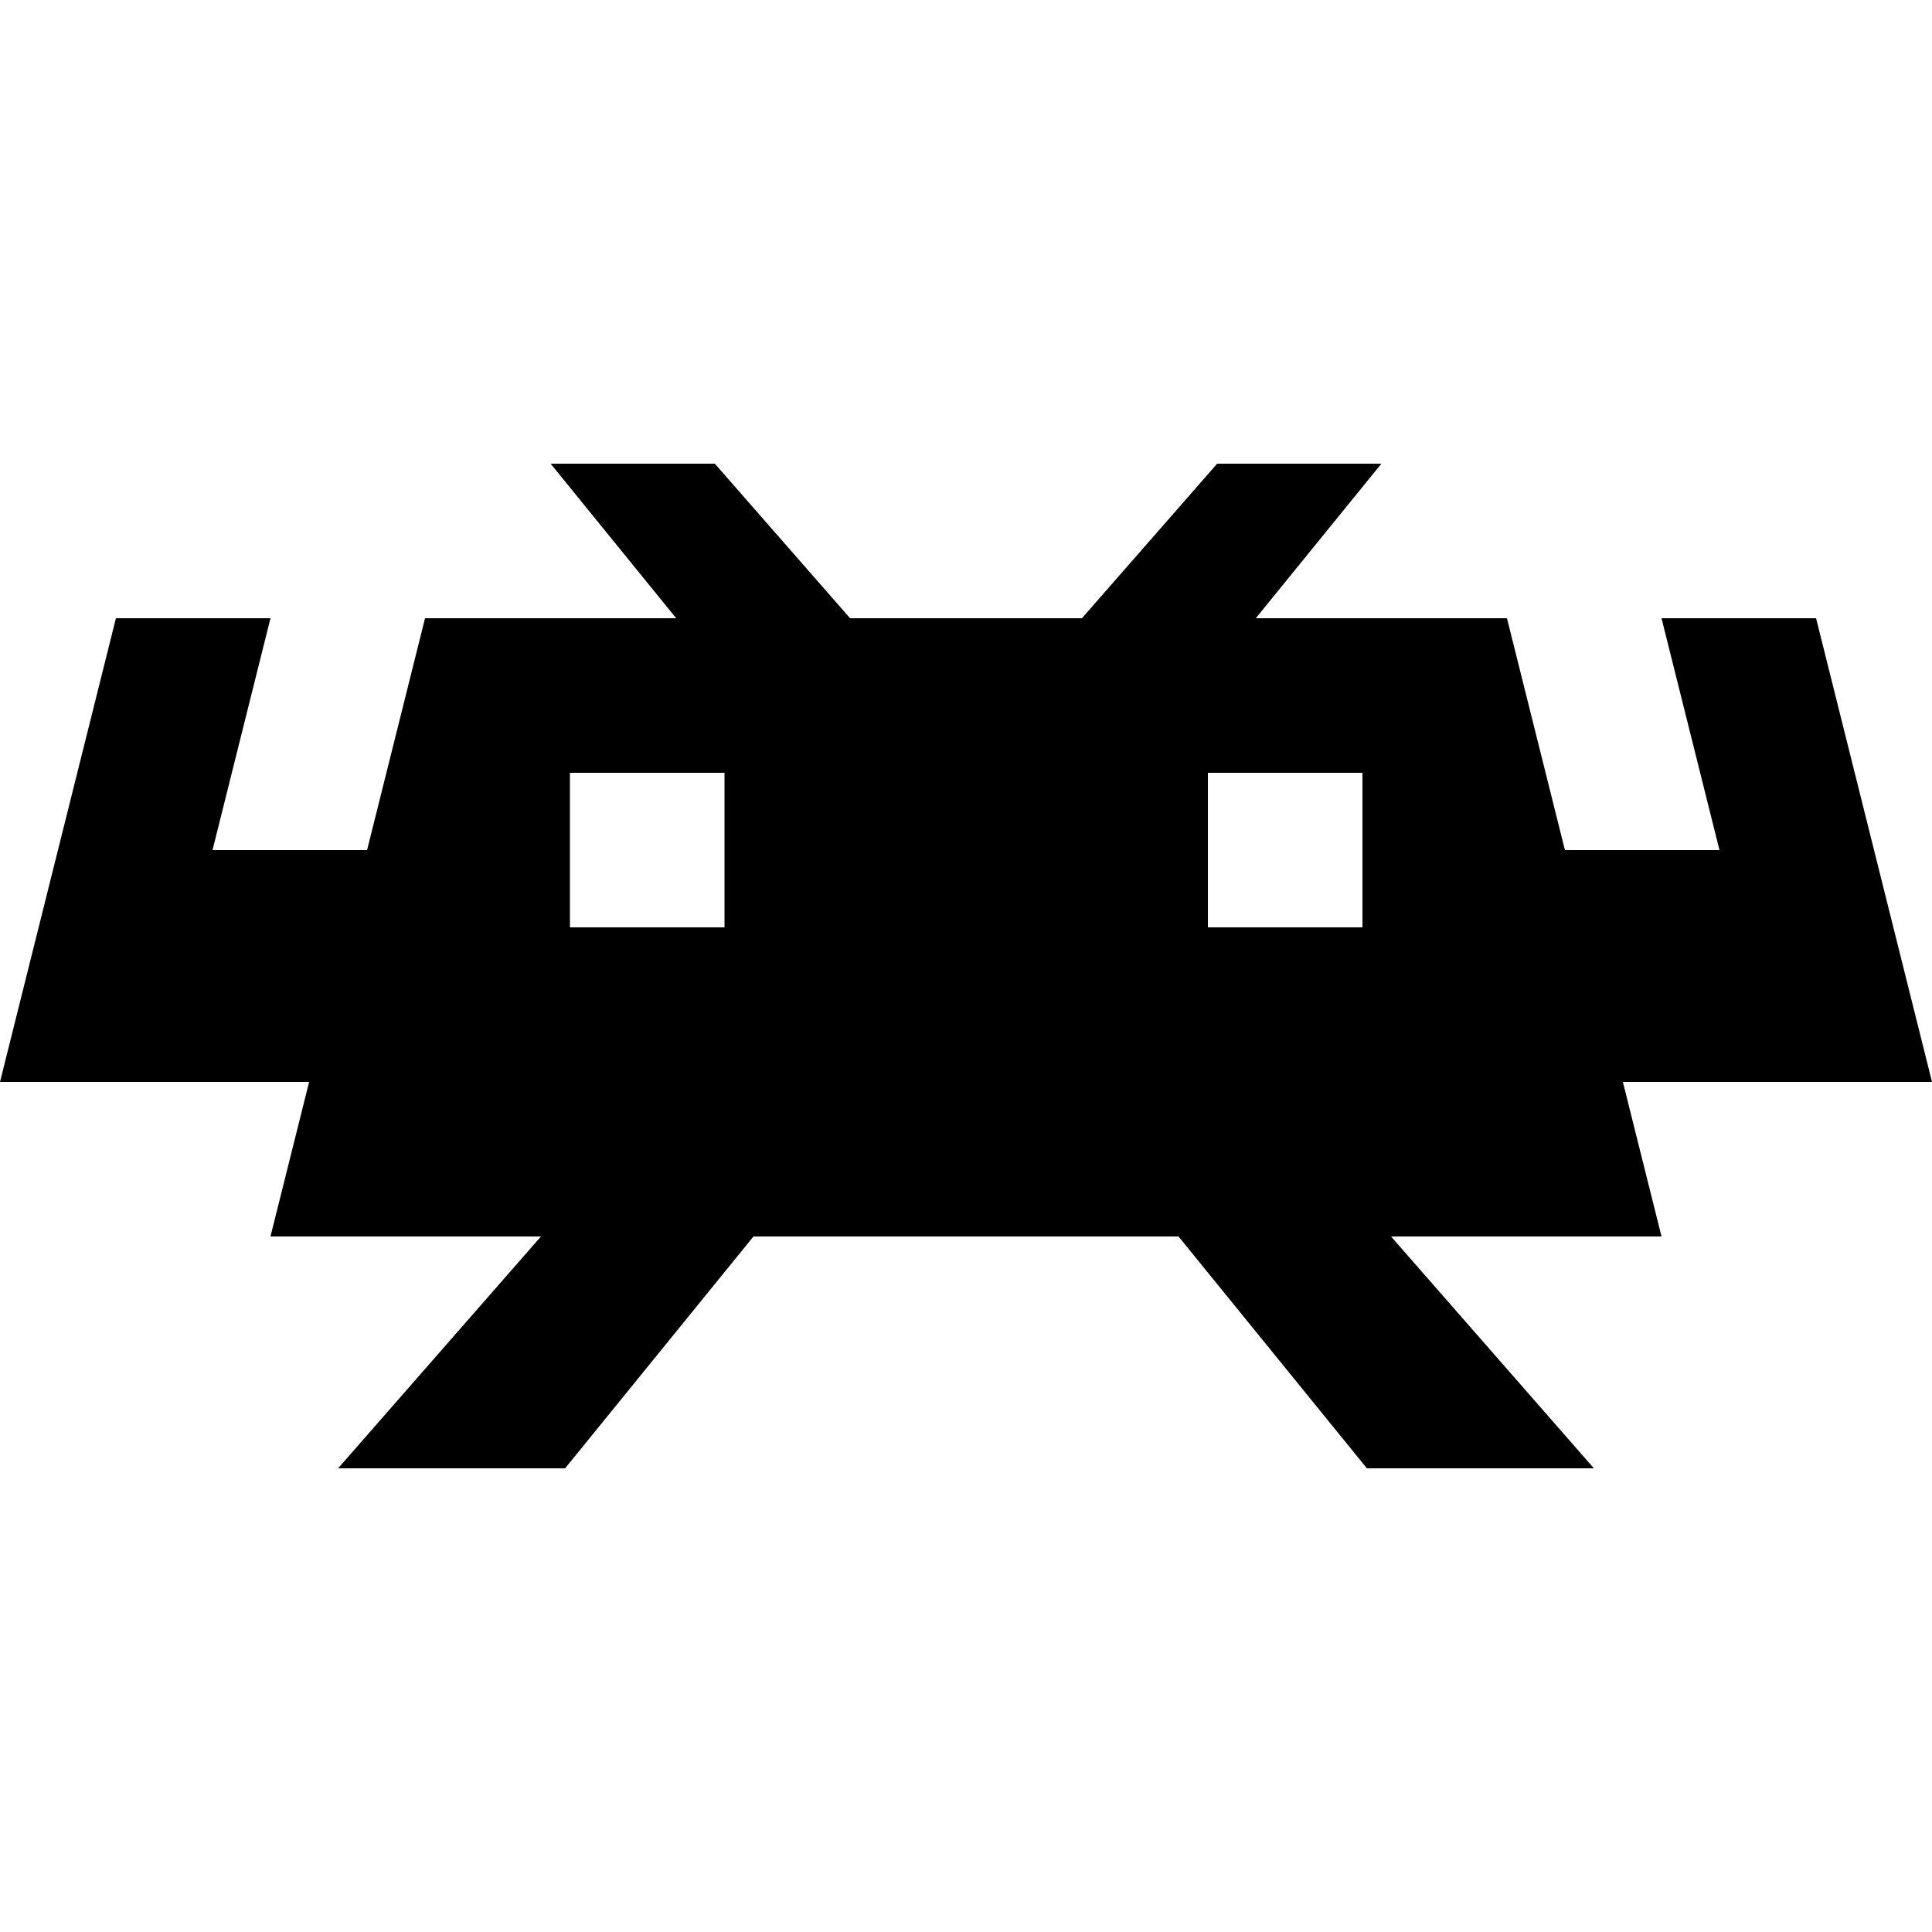
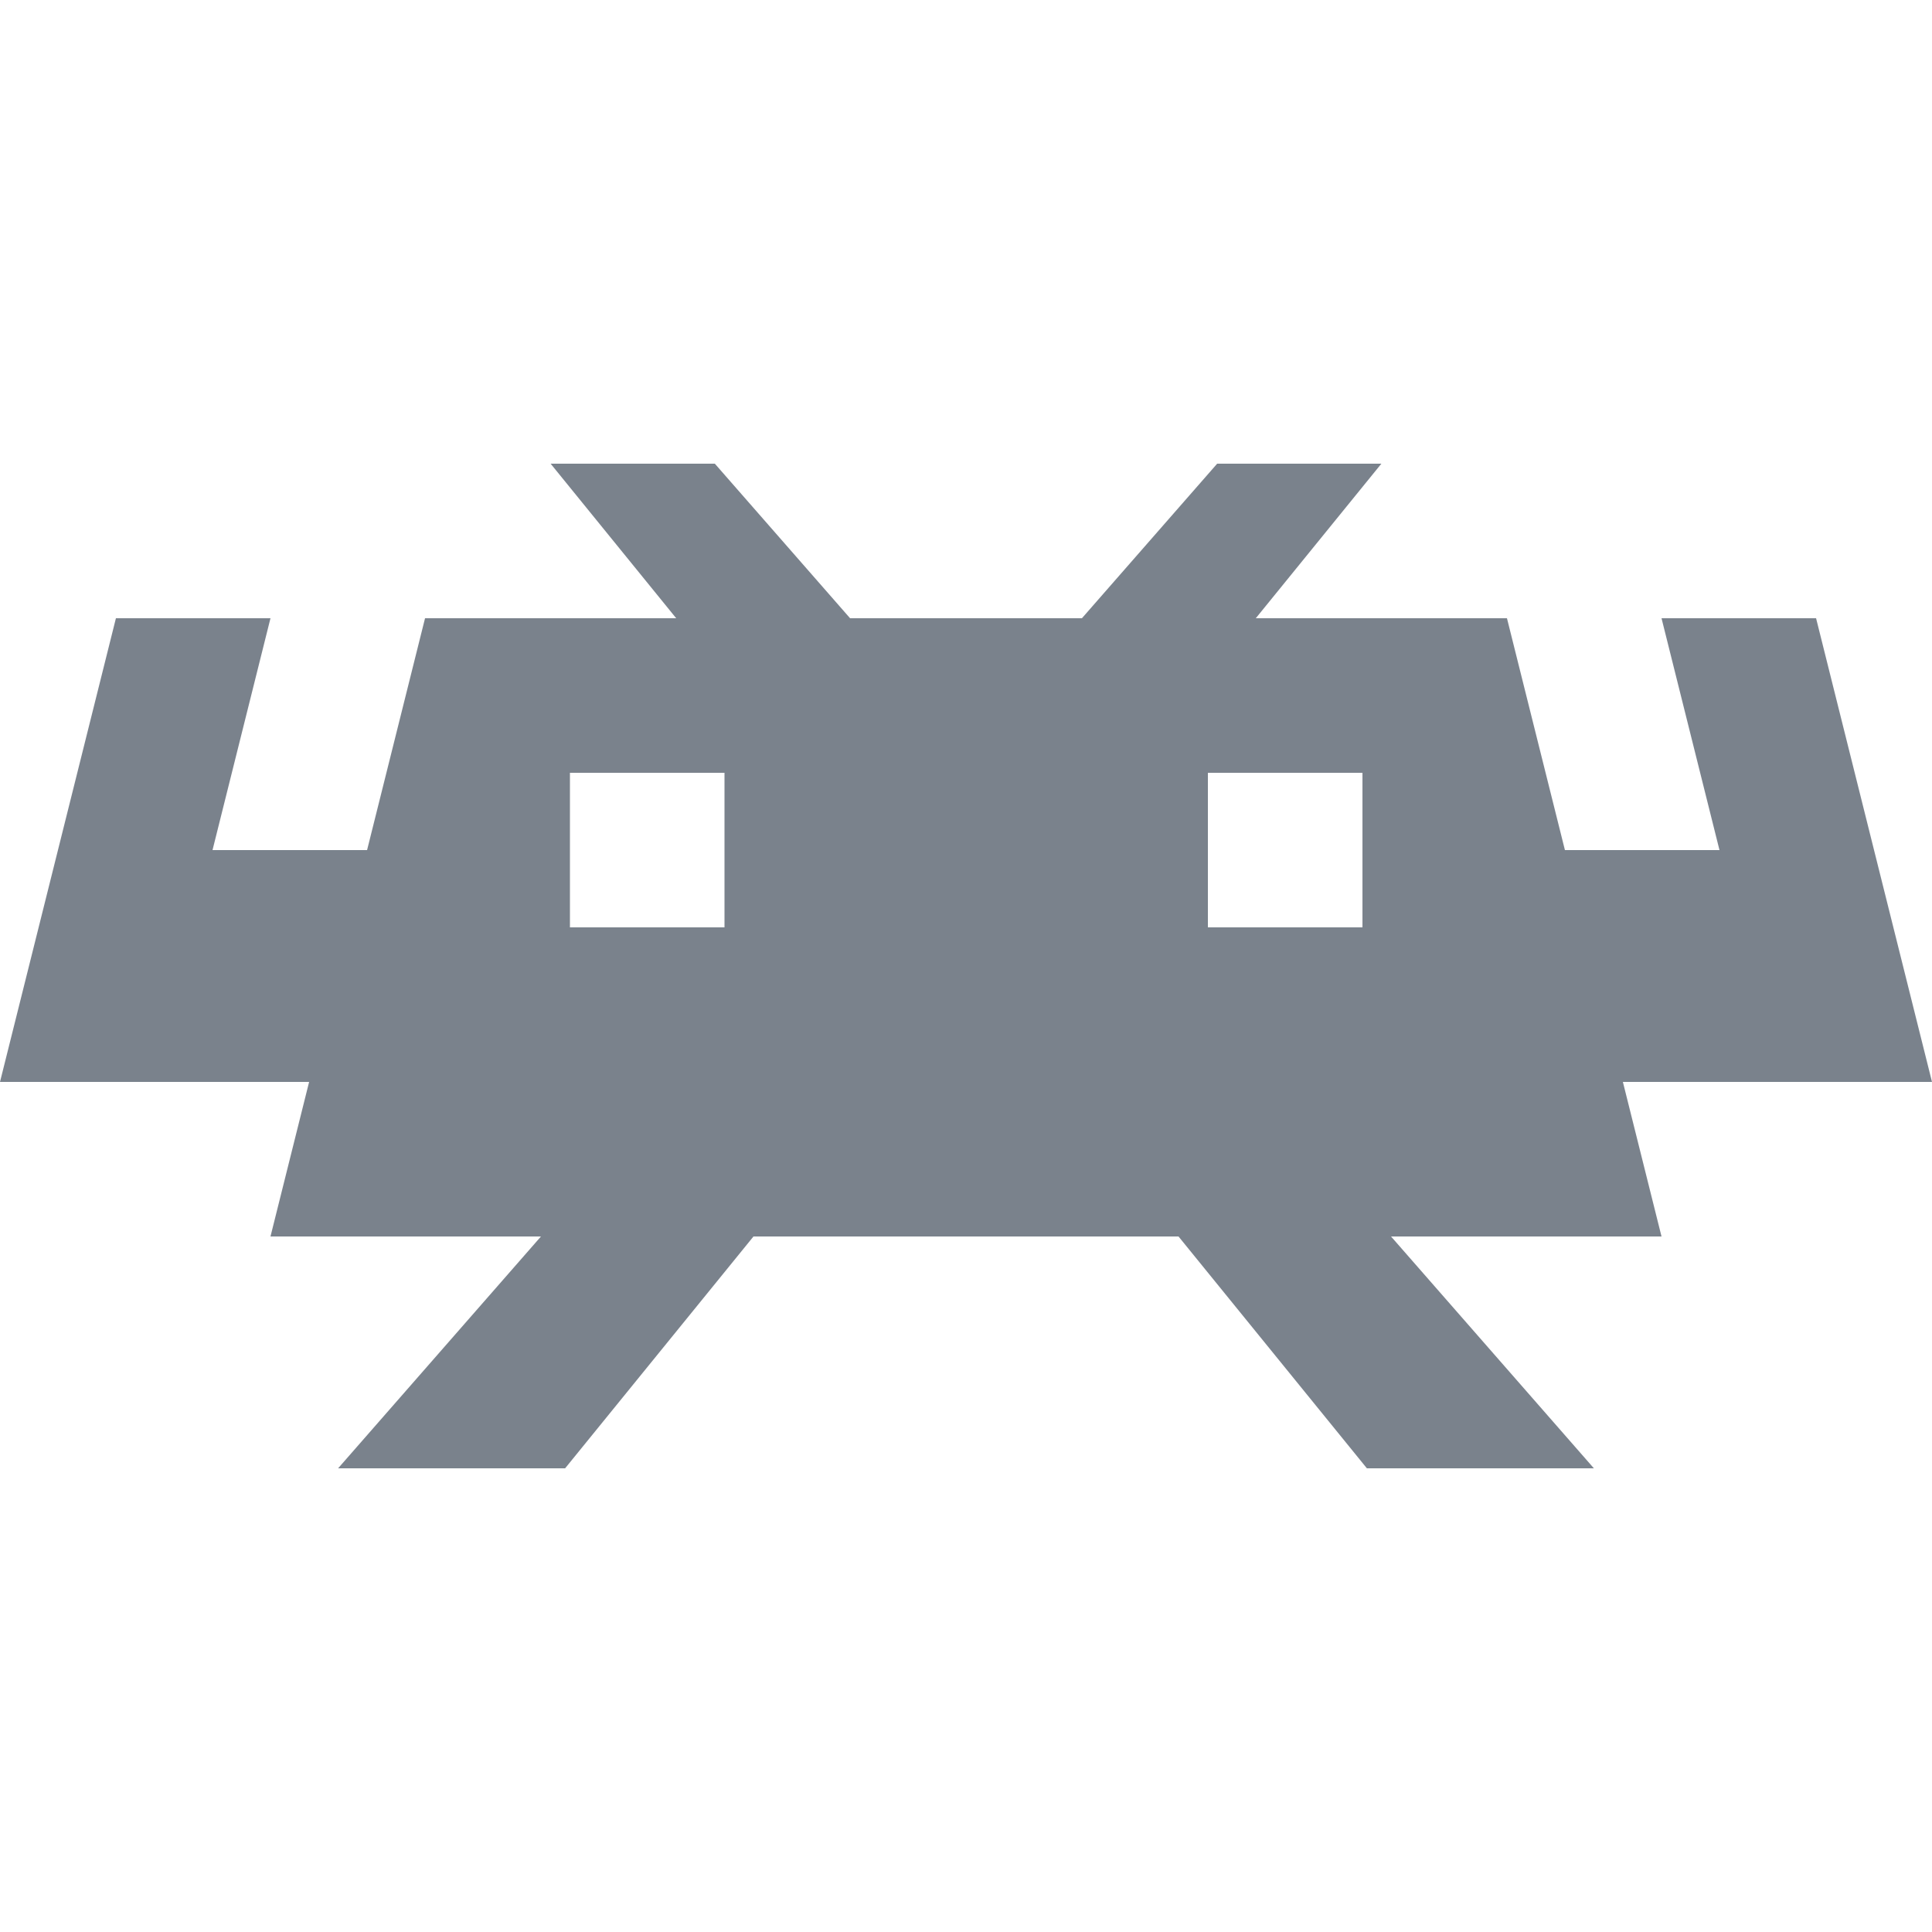
- <svg xmlns="http://www.w3.org/2000/svg" role="img" viewBox="0 0 24 24">
+ <svg xmlns="http://www.w3.org/2000/svg" role="img" viewBox="0 0 24 24" fill="#7a828c">
  <path d="M6.84 5.76L8.4 7.68H5.28l-.72 2.88H2.64l.72-2.88H1.44L0 13.44h3.84l-.48 1.92h3.36L4.2 18.24h2.82l2.34-2.88h5.28l2.34 2.88h2.82l-2.52-2.88h3.36l-.48-1.92H24l-1.44-5.76h-1.92l.72 2.88h-1.92l-.72-2.88H15.6l1.56-1.92h-2.04l-1.68 1.92h-2.88L8.88 5.76zm.24 3.84H9v1.92H7.08zm7.925 0h1.92v1.92h-1.92Z" />
</svg>
